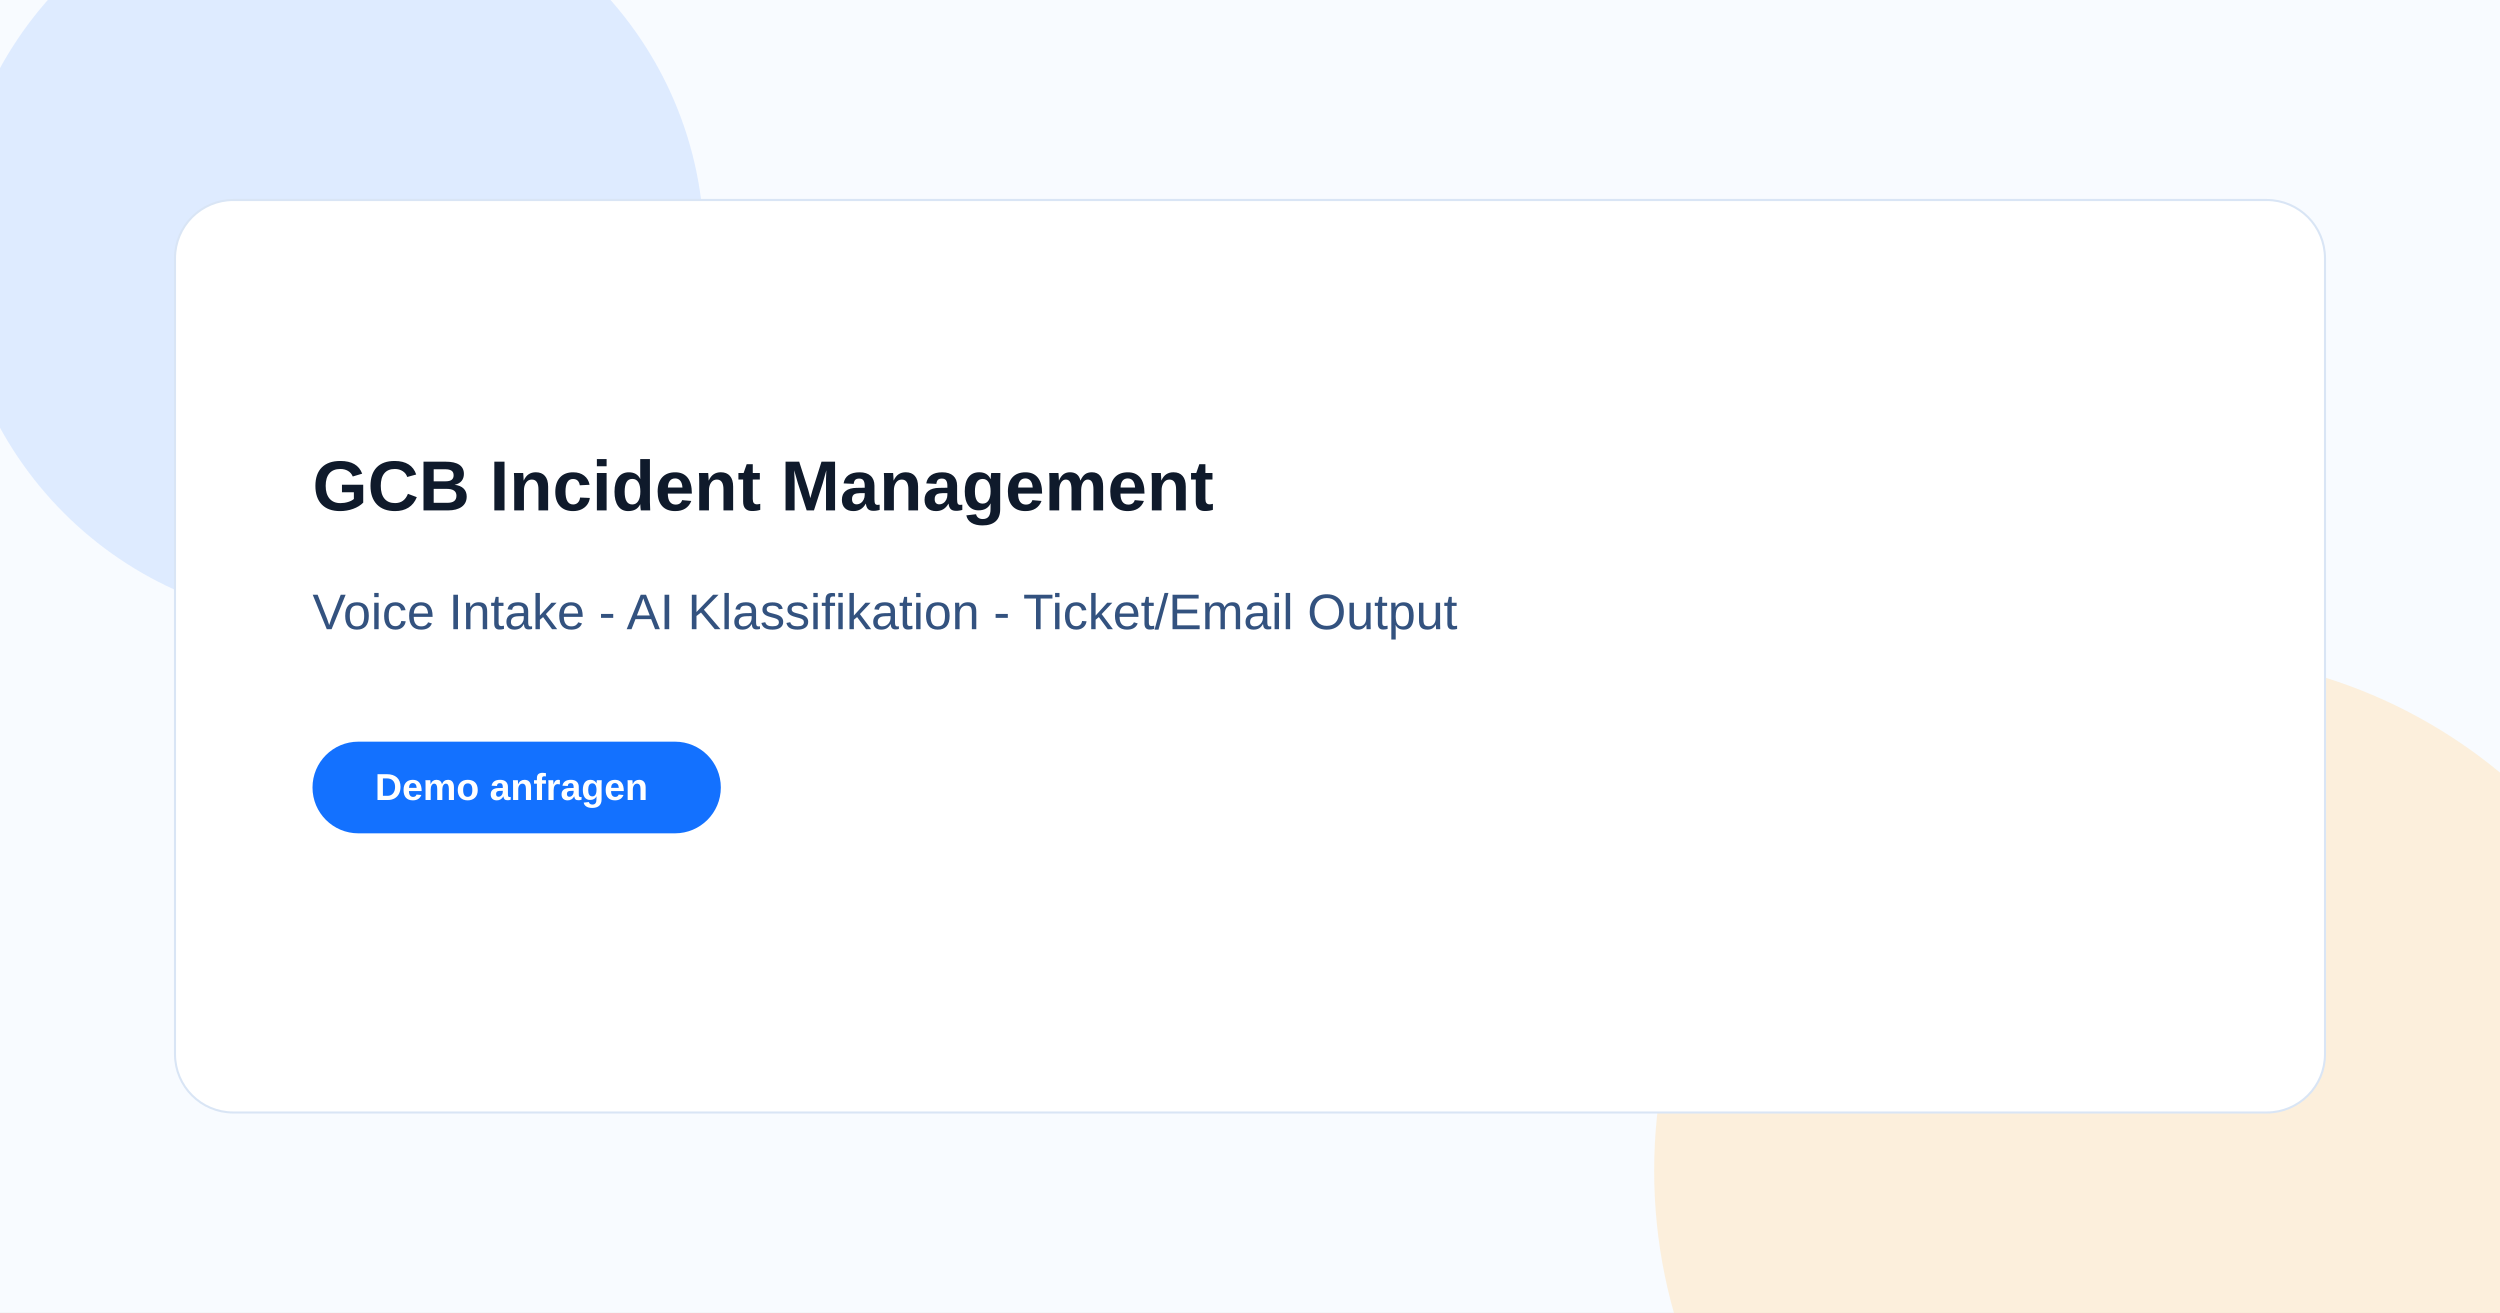
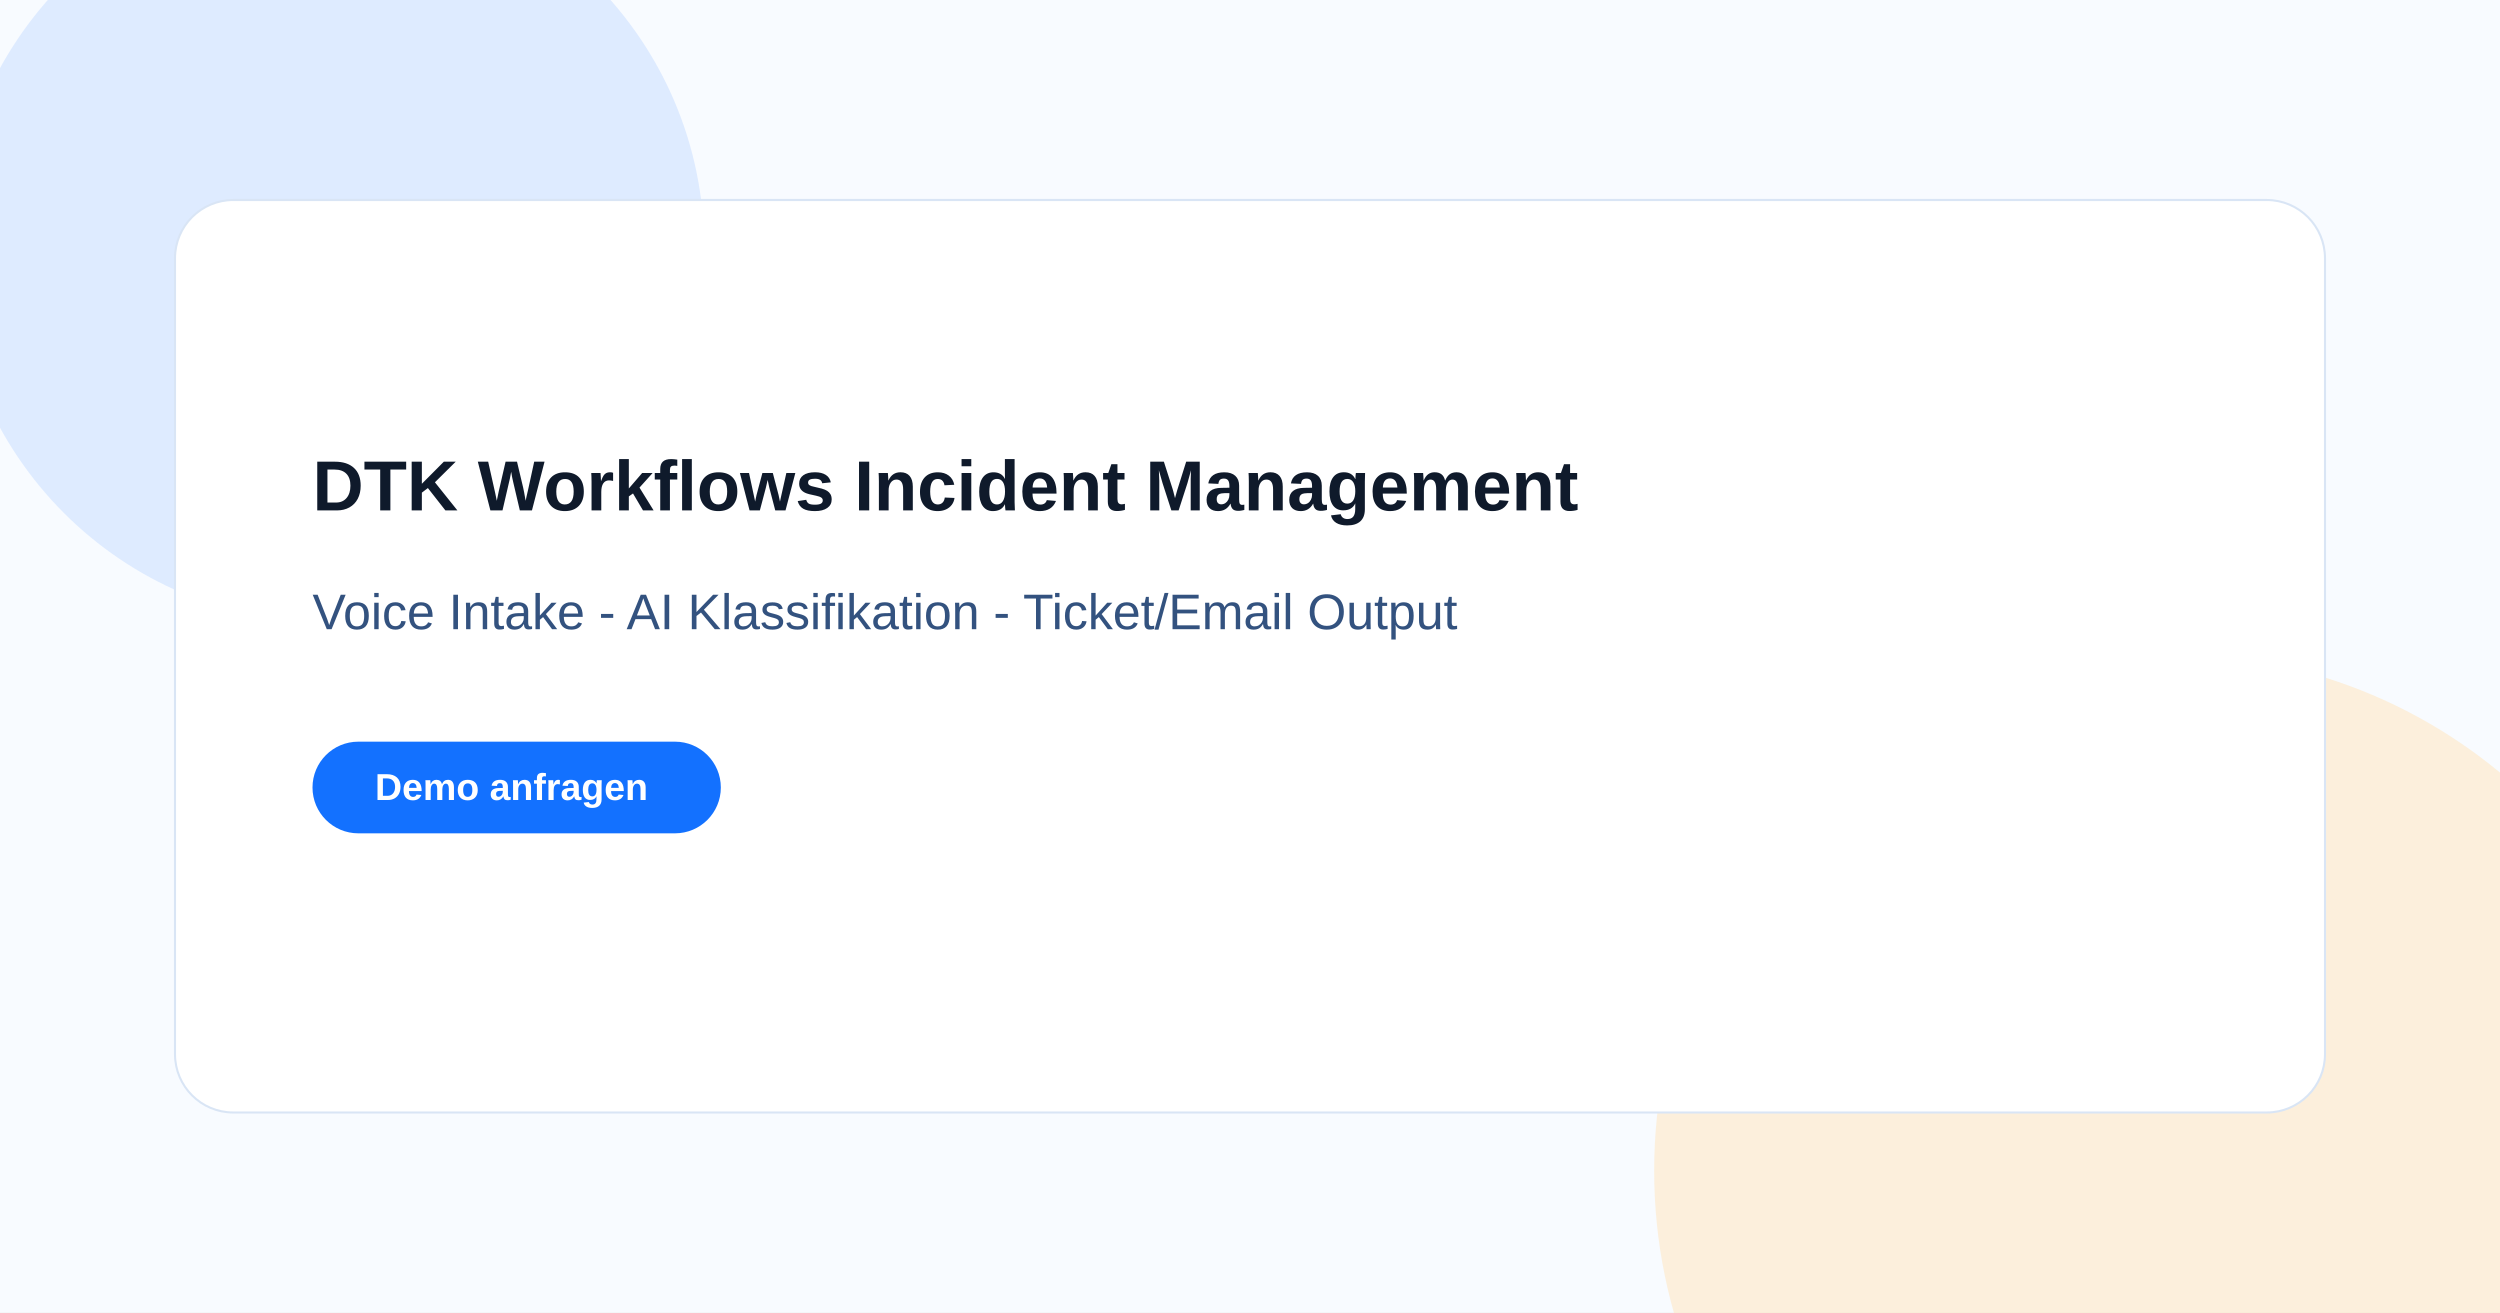
<svg xmlns="http://www.w3.org/2000/svg" width="1200" height="630" viewBox="0 0 1200 630" fill="none">
  <rect width="1200" height="630" fill="#F8FBFF" />
  <circle cx="158" cy="119" r="180" fill="#BFD8FF" fill-opacity="0.45" />
  <circle cx="1042" cy="562" r="248" fill="#FFE5BA" fill-opacity="0.5" />
  <rect x="84" y="96" width="1032" height="438" rx="28" fill="white" stroke="#D9E5F5" />
  <text x="150" y="245" fill="#0F1A2B" font-family="Arial, sans-serif" font-size="34" font-weight="700">
-     GCB Incident Management
+     DTK Workflows Incident Management
  </text>
  <text x="150" y="302" fill="#33527F" font-family="Arial, sans-serif" font-size="24">
    Voice Intake - AI Klassifikation - Ticket/Email Output
  </text>
  <rect x="150" y="356" width="196" height="44" rx="22" fill="#1371FF" />
  <text x="180" y="384" fill="white" font-family="Arial, sans-serif" font-size="18" font-weight="700">
    Demo anfragen
  </text>
</svg>
